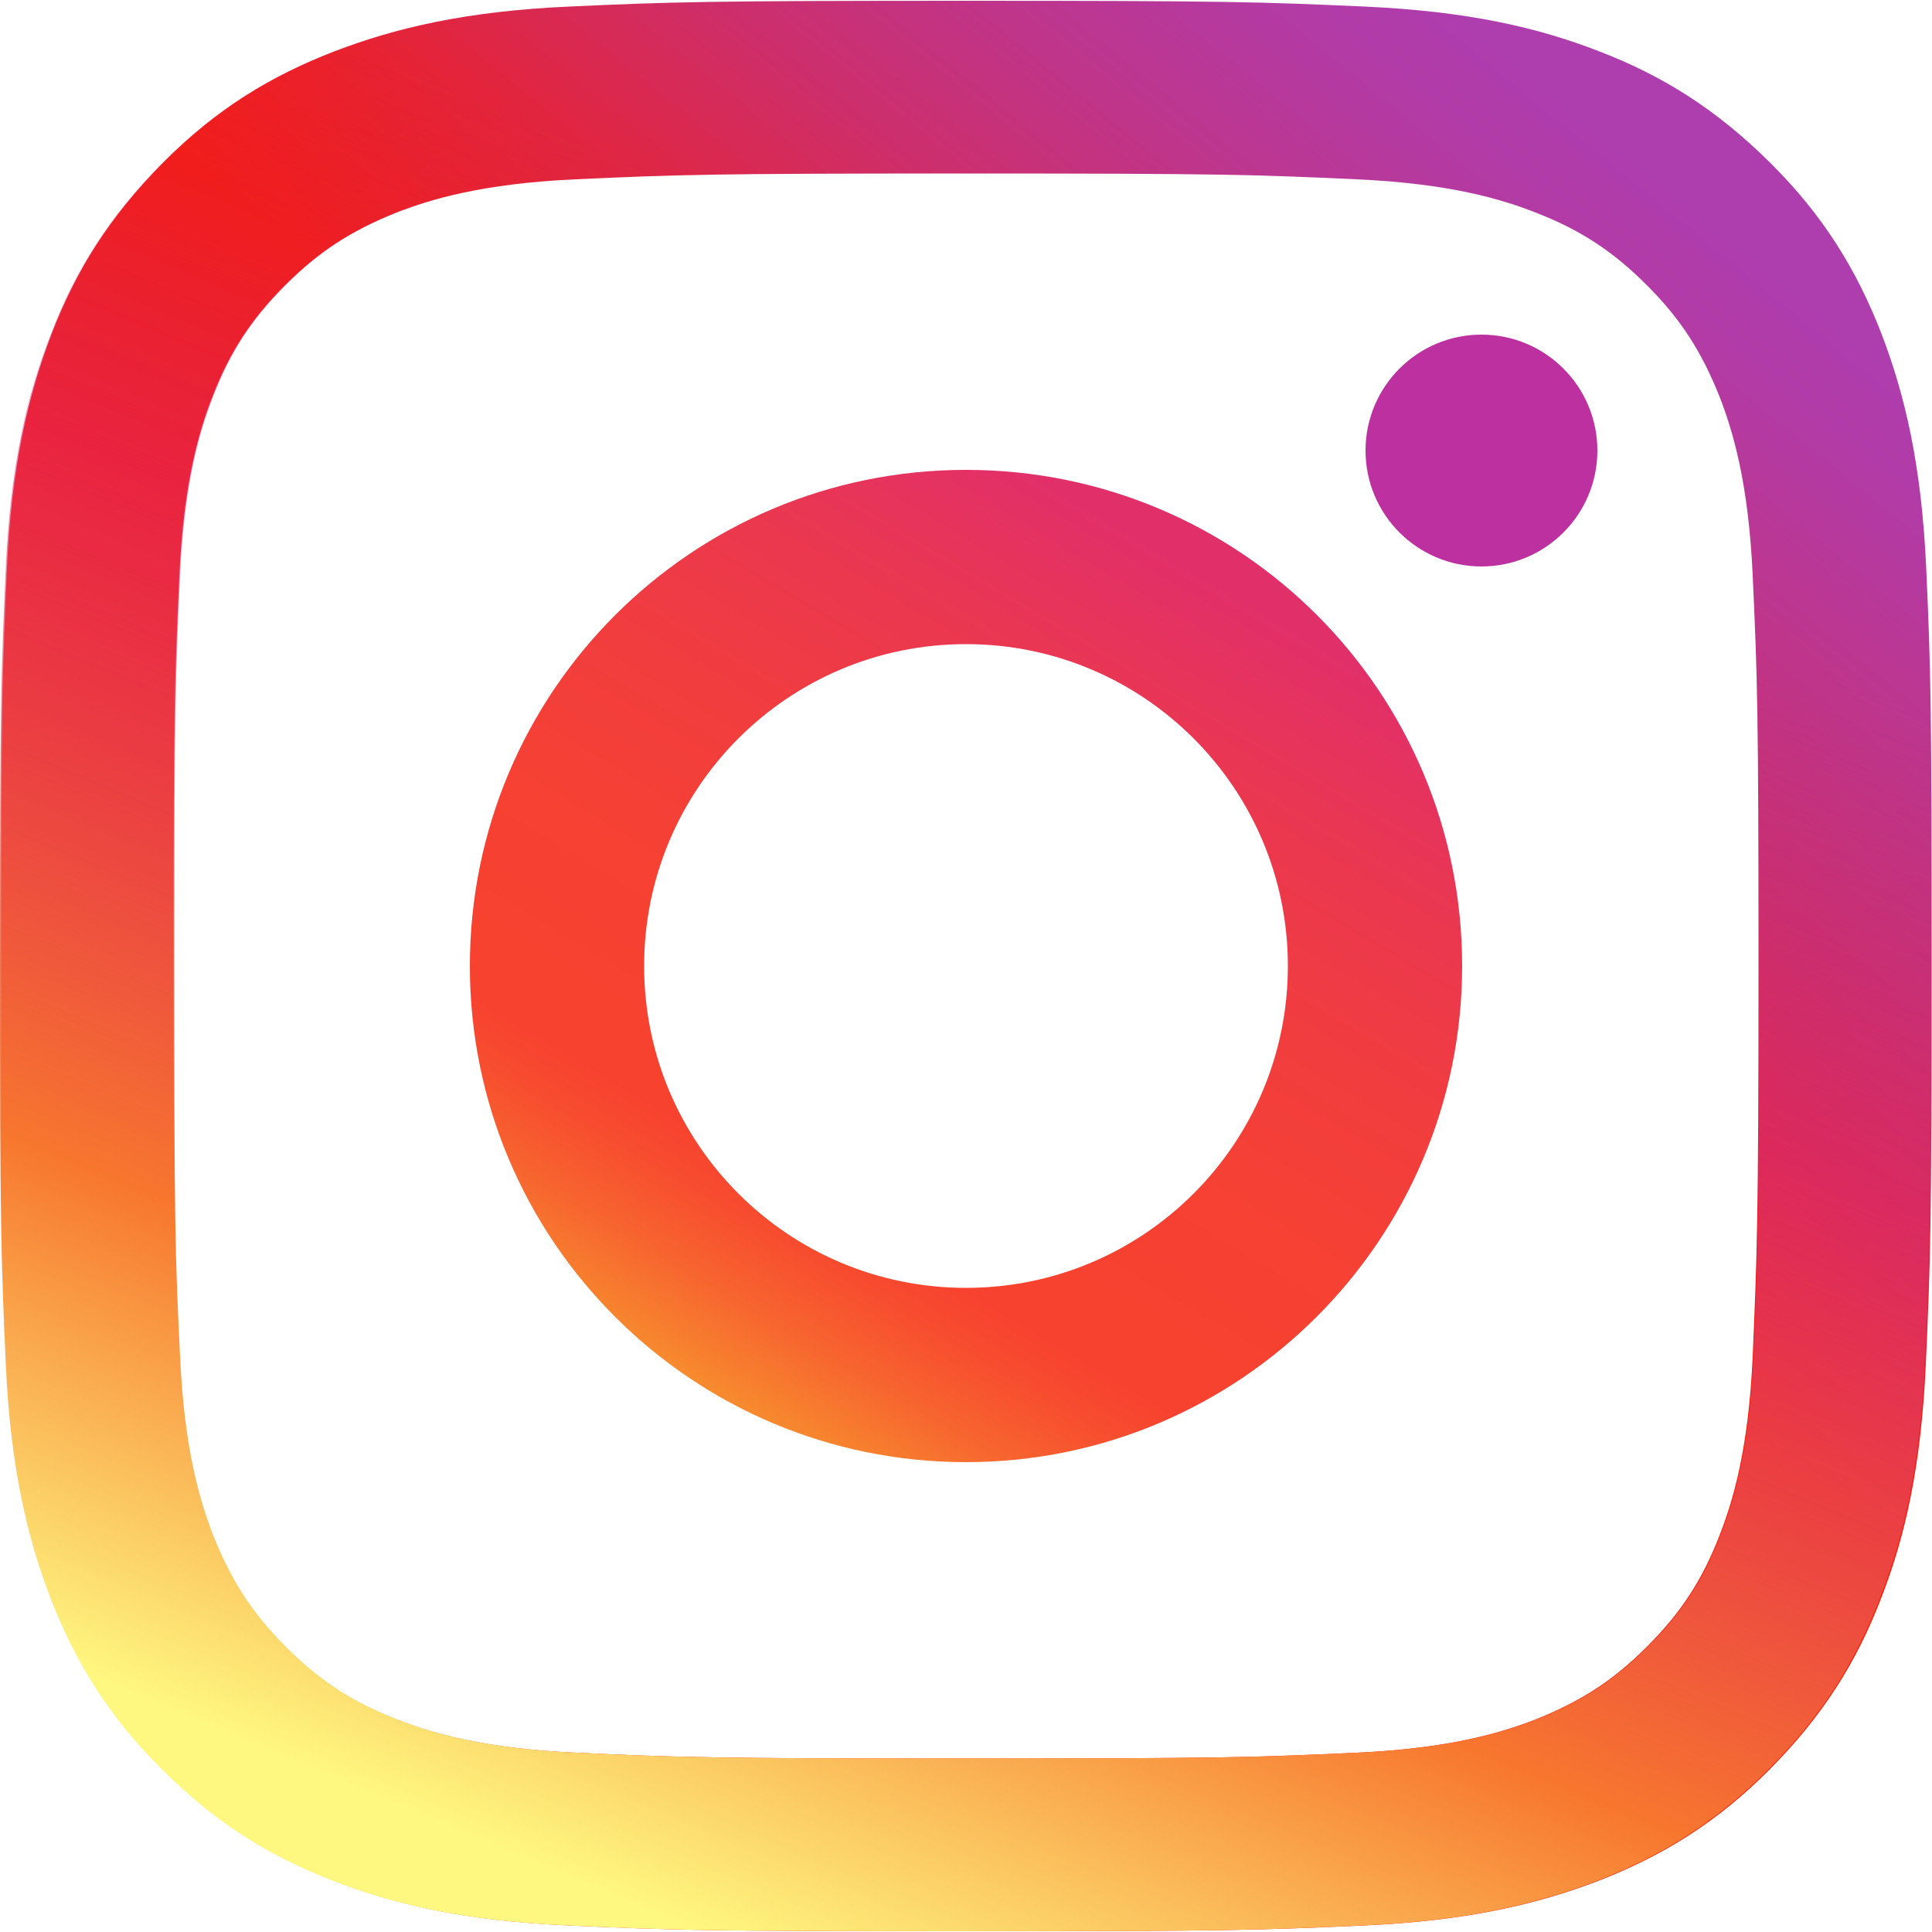
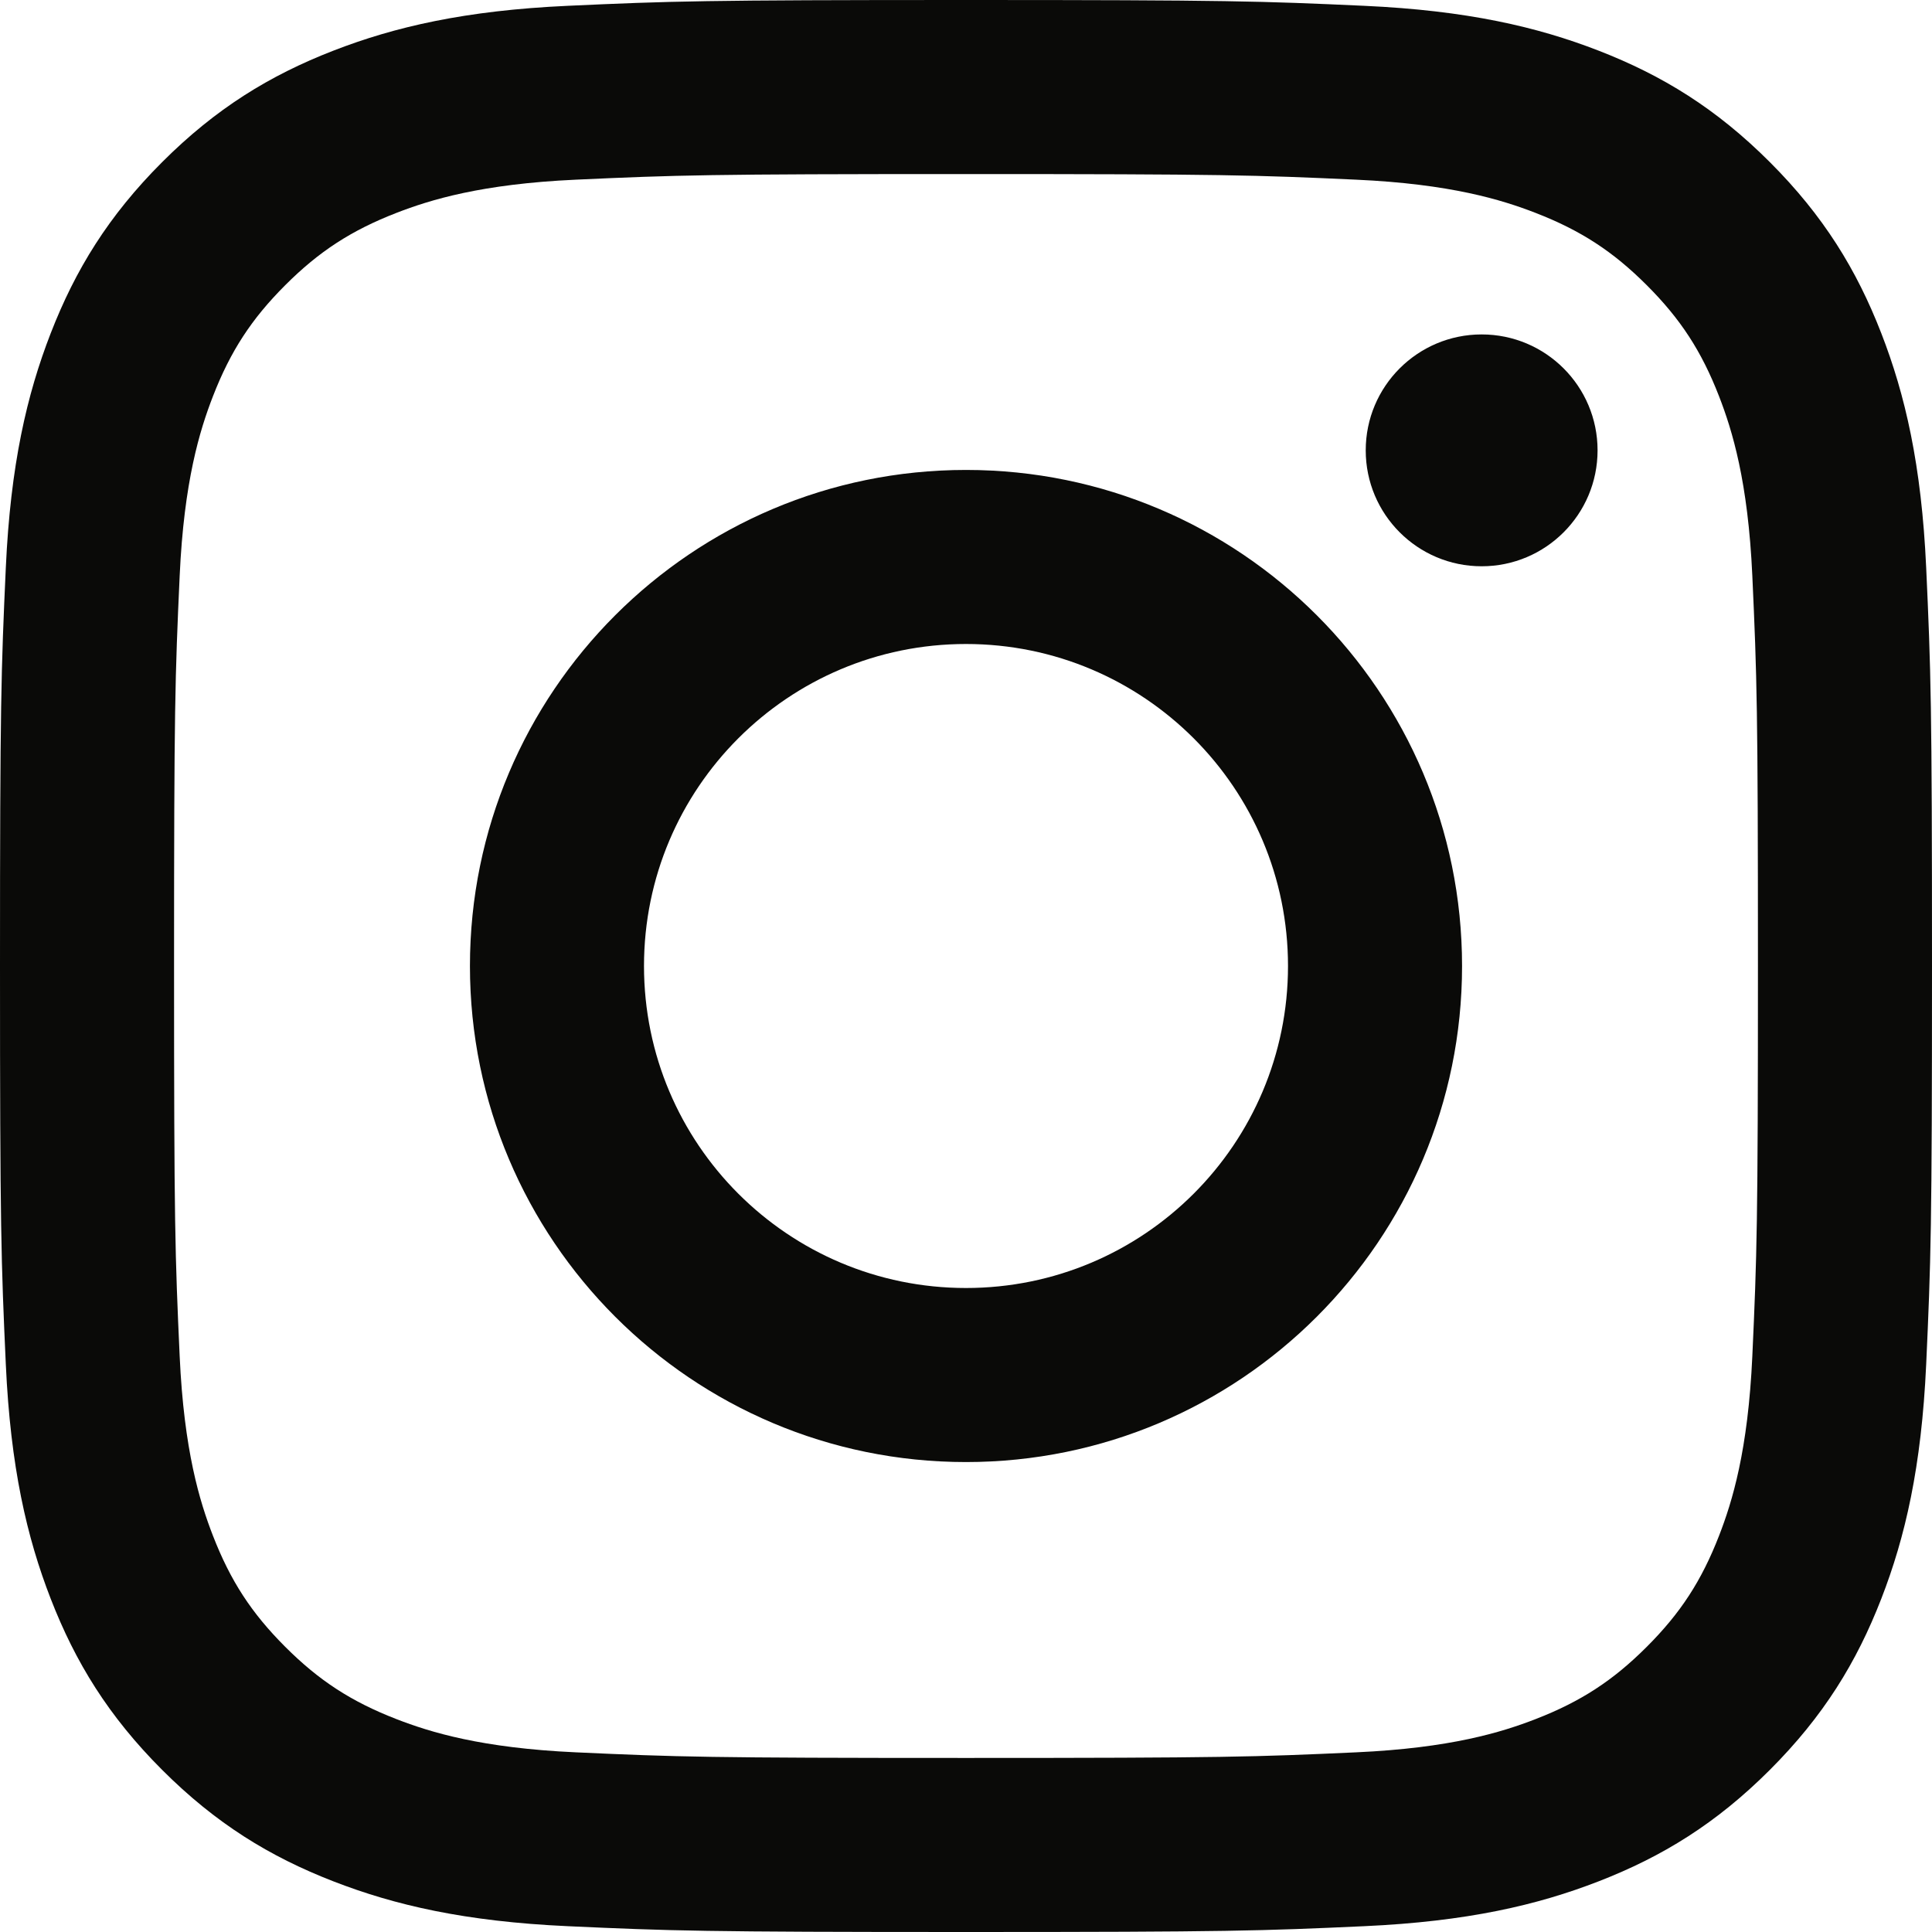
- <svg xmlns="http://www.w3.org/2000/svg" version="1.1" id="Logo" x="0px" y="0px" viewBox="0 0 500 500" style="enable-background:new 0 0 500 500;" xml:space="preserve">
-   <style type="text/css">
- 	.st0{fill:url(#SVGID_1_);}
- 	.st1{fill:url(#SVGID_2_);}
- 	.st2{fill:#BC30A0;}
- 	.st3{fill:url(#SVGID_3_);}
- </style>
+ <svg xmlns="http://www.w3.org/2000/svg" width="256px" height="256px" viewBox="0 0 256 256" version="1.1" preserveAspectRatio="xMidYMid">
  <g>
-     <g>
-       <linearGradient id="SVGID_1_" gradientUnits="userSpaceOnUse" x1="422.738" y1="463.597" x2="61.353" y2="20.564" gradientTransform="matrix(1 0 0 -1 0 502)">
-         <stop offset="0" style="stop-color:#AE3DAE" />
-         <stop offset="4.687214e-02" style="stop-color:#B23BA6" />
-         <stop offset="0.122" style="stop-color:#BD368E" />
-         <stop offset="0.215" style="stop-color:#CE2E69" />
-         <stop offset="0.322" style="stop-color:#E62335" />
-         <stop offset="0.418" style="stop-color:#FF1800" />
-       </linearGradient>
-       <path class="st0" d="M498.5,147c-1.2-26.6-5.5-44.8-11.6-60.7c-6.4-16.4-14.9-30.4-28.8-44.2s-27.8-22.5-44.2-28.8    c-15.9-6.2-34.1-10.4-60.7-11.6c-26.7-1.2-35.2-1.5-103-1.5c-67.9,0-76.4,0.3-103,1.5s-44.8,5.5-60.7,11.6    C70,19.7,56,28.2,42.2,42.1S19.7,69.9,13.4,86.3C7.3,102.2,3,120.4,1.8,147c-1.2,26.7-1.5,35.2-1.5,103c0,67.9,0.3,76.4,1.5,103    c1.2,26.6,5.5,44.8,11.6,60.7c6.4,16.4,14.9,30.4,28.8,44.2C56,471.8,70,480.4,86.4,486.7c15.9,6.2,34.1,10.4,60.7,11.6    c26.7,1.2,35.2,1.5,103,1.5c67.9,0,76.4-0.3,103-1.5c26.6-1.2,44.8-5.5,60.7-11.6c16.4-6.4,30.4-14.9,44.2-28.8    s22.5-27.8,28.8-44.2c6.2-15.9,10.4-34.1,11.6-60.7c1.2-26.7,1.5-35.2,1.5-103S499.7,173.6,498.5,147z M453.6,351    c-1.1,24.4-5.2,37.7-8.6,46.4c-4.5,11.6-10,20-18.8,28.8s-17.1,14.1-28.8,18.8c-8.8,3.4-22.1,7.5-46.4,8.6    c-26.3,1.2-34.2,1.5-101,1.5s-74.7-0.3-101-1.5c-24.4-1.1-37.7-5.2-46.4-8.6c-11.6-4.5-20-10-28.8-18.8    c-8.8-8.8-14.1-17.1-18.8-28.8c-3.4-8.8-7.5-22.1-8.6-46.4c-1.2-26.3-1.5-34.2-1.5-101s0.3-74.7,1.5-101    c1.1-24.4,5.2-37.7,8.6-46.4c4.5-11.6,10-20,18.8-28.8c8.8-8.8,17.1-14.1,28.8-18.8c8.8-3.4,22.1-7.5,46.4-8.6    c26.3-1.2,34.2-1.5,101-1.5s74.7,0.3,101,1.5c24.4,1.1,37.7,5.2,46.4,8.6c11.6,4.5,20,10,28.8,18.8s14.1,17.1,18.8,28.8    c3.4,8.8,7.5,22.1,8.6,46.4c1.2,26.3,1.5,34.2,1.5,101S454.7,324.7,453.6,351z" />
-       <linearGradient id="SVGID_2_" gradientUnits="userSpaceOnUse" x1="311.235" y1="354.983" x2="179.974" y2="134.287" gradientTransform="matrix(1 0 0 -1 0 502)">
-         <stop offset="0" style="stop-color:#E12F6A" />
-         <stop offset="0.171" style="stop-color:#EA3751" />
-         <stop offset="0.356" style="stop-color:#F13D3E" />
-         <stop offset="0.547" style="stop-color:#F64133" />
-         <stop offset="0.747" style="stop-color:#F7422F" />
-         <stop offset="0.795" style="stop-color:#F74C2F" />
-         <stop offset="0.874" style="stop-color:#F7652F" />
-         <stop offset="0.976" style="stop-color:#F78F2E" />
-         <stop offset="1" style="stop-color:#F79A2E" />
-       </linearGradient>
-       <path class="st1" d="M250,121.6c-71,0-128.4,57.5-128.4,128.4c0,71,57.5,128.4,128.4,128.4S378.4,320.8,378.4,250    C378.4,179,321,121.6,250,121.6z M250,333.3c-46,0-83.3-37.3-83.3-83.3s37.3-83.3,83.3-83.3s83.3,37.3,83.3,83.3    S296,333.3,250,333.3z" />
-       <circle class="st2" cx="383.4" cy="116.6" r="30" />
-     </g>
-     <linearGradient id="SVGID_3_" gradientUnits="userSpaceOnUse" x1="-431.221" y1="522.367" x2="-210.154" y2="-4.896" gradientTransform="matrix(-1 0 0 -1 -68 502)">
-       <stop offset="0.234" style="stop-color:#9E35A5;stop-opacity:0" />
-       <stop offset="0.451" style="stop-color:#D42F7F;stop-opacity:0.5" />
-       <stop offset="0.752" style="stop-color:#F7772E" />
-       <stop offset="0.962" style="stop-color:#FEF780" />
-     </linearGradient>
-     <path class="st3" d="M0,250c0,67.9,0.3,76.4,1.5,103c1.2,26.6,5.5,44.8,11.6,60.7c6.4,16.4,14.9,30.4,28.8,44.2   c13.8,13.8,27.8,22.5,44.2,28.8c15.9,6.2,34.1,10.4,60.7,11.6c26.7,1.2,35.2,1.5,103,1.5c67.9,0,76.4-0.3,103-1.5   c26.6-1.2,44.8-5.5,60.7-11.6c16.4-6.4,30.4-14.9,44.2-28.8c13.8-13.8,22.5-27.8,28.8-44.2c6.2-15.9,10.4-34.1,11.6-60.7   c1.2-26.7,1.5-35.2,1.5-103c0-67.9-0.3-76.4-1.5-103s-5.5-44.8-11.6-60.7c-6.4-16.4-14.9-30.4-28.8-44.2   C444,28.2,430,19.6,413.6,13.3c-15.9-6.2-34.1-10.4-60.7-11.6c-26.7-1.2-35.2-1.5-103-1.5c-67.9,0-76.4,0.3-103,1.5   s-44.8,5.5-60.7,11.6c-16.4,6.4-30.4,14.9-44.2,28.8S19.5,69.9,13.2,86.3C7,102.2,2.7,120.4,1.5,147C0.3,173.6,0,182.1,0,250z    M45.1,250c0-66.7,0.3-74.7,1.5-101c1.1-24.4,5.2-37.7,8.6-46.4c4.5-11.6,10-20,18.8-28.8s17.1-14.1,28.8-18.8   c8.8-3.4,22.1-7.5,46.4-8.6c26.3-1.2,34.2-1.5,101-1.5s74.7,0.3,101,1.5c24.4,1.1,37.7,5.2,46.4,8.6c11.6,4.5,20,10,28.8,18.8   c8.8,8.8,14.1,17.1,18.8,28.8c3.4,8.8,7.5,22.1,8.6,46.4c1.2,26.3,1.5,34.2,1.5,101s-0.3,74.7-1.5,101c-1.1,24.4-5.2,37.7-8.6,46.4   c-4.5,11.6-10,20-18.8,28.8c-8.8,8.8-17.1,14.1-28.8,18.8c-8.8,3.4-22.1,7.5-46.4,8.6c-26.3,1.2-34.2,1.5-101,1.5   s-74.7-0.3-101-1.5c-24.4-1.1-37.7-5.2-46.4-8.6c-11.6-4.5-20-10-28.8-18.8c-8.8-8.8-14.1-17.1-18.8-28.8   c-3.4-8.8-7.5-22.1-8.6-46.4C45.3,324.7,45.1,316.7,45.1,250z" />
+     <path d="M128,23.064 C162.177,23.064 166.225,23.194 179.722,23.809 C192.202,24.379 198.98,26.464 203.491,28.217 C209.465,30.539 213.729,33.313 218.208,37.792 C222.687,42.271 225.461,46.535 227.783,52.509 C229.536,57.02 231.621,63.798 232.191,76.277 C232.806,89.775 232.936,93.823 232.936,128 C232.936,162.178 232.806,166.226 232.191,179.723 C231.621,192.203 229.536,198.98 227.783,203.491 C225.461,209.465 222.687,213.73 218.208,218.209 C213.729,222.688 209.465,225.462 203.491,227.783 C198.98,229.536 192.202,231.622 179.722,232.191 C166.227,232.807 162.179,232.937 128,232.937 C93.82,232.937 89.772,232.807 76.277,232.191 C63.797,231.622 57.02,229.536 52.509,227.783 C46.535,225.462 42.27,222.688 37.791,218.209 C33.312,213.73 30.538,209.465 28.217,203.491 C26.464,198.98 24.378,192.203 23.809,179.723 C23.193,166.226 23.063,162.178 23.063,128 C23.063,93.823 23.193,89.775 23.809,76.278 C24.378,63.798 26.464,57.02 28.217,52.509 C30.538,46.535 33.312,42.271 37.791,37.792 C42.27,33.313 46.535,30.539 52.509,28.217 C57.02,26.464 63.797,24.379 76.277,23.809 C89.774,23.194 93.822,23.064 128,23.064 M128,0 C93.237,0 88.878,0.147 75.226,0.77 C61.601,1.392 52.297,3.556 44.155,6.72 C35.737,9.991 28.599,14.368 21.483,21.484 C14.367,28.6 9.991,35.738 6.72,44.155 C3.555,52.297 1.392,61.602 0.77,75.226 C0.147,88.878 0,93.237 0,128 C0,162.763 0.147,167.122 0.77,180.774 C1.392,194.399 3.555,203.703 6.72,211.845 C9.991,220.262 14.367,227.401 21.483,234.517 C28.599,241.633 35.737,246.009 44.155,249.28 C52.297,252.445 61.601,254.608 75.226,255.23 C88.878,255.853 93.237,256 128,256 C162.763,256 167.122,255.853 180.774,255.23 C194.398,254.608 203.703,252.445 211.845,249.28 C220.262,246.009 227.4,241.633 234.516,234.517 C241.632,227.401 246.009,220.263 249.28,211.845 C252.444,203.703 254.608,194.399 255.23,180.774 C255.853,167.122 256,162.763 256,128 C256,93.237 255.853,88.878 255.23,75.226 C254.608,61.602 252.444,52.297 249.28,44.155 C246.009,35.738 241.632,28.6 234.516,21.484 C227.4,14.368 220.262,9.991 211.845,6.72 C203.703,3.556 194.398,1.392 180.774,0.77 C167.122,0.147 162.763,0 128,0 Z M128,62.27 C91.698,62.27 62.27,91.699 62.27,128 C62.27,164.302 91.698,193.73 128,193.73 C164.301,193.73 193.73,164.302 193.73,128 C193.73,91.699 164.301,62.27 128,62.27 Z M128,170.667 C104.436,170.667 85.333,151.564 85.333,128 C85.333,104.436 104.436,85.333 128,85.333 C151.564,85.333 170.667,104.436 170.667,128 C170.667,151.564 151.564,170.667 128,170.667 Z M211.686,59.673 C211.686,68.157 204.81,75.034 196.327,75.034 C187.843,75.034 180.966,68.157 180.966,59.673 C180.966,51.19 187.843,44.314 196.327,44.314 C204.81,44.314 211.686,51.19 211.686,59.673 Z" fill="#0A0A08" />
  </g>
</svg>
